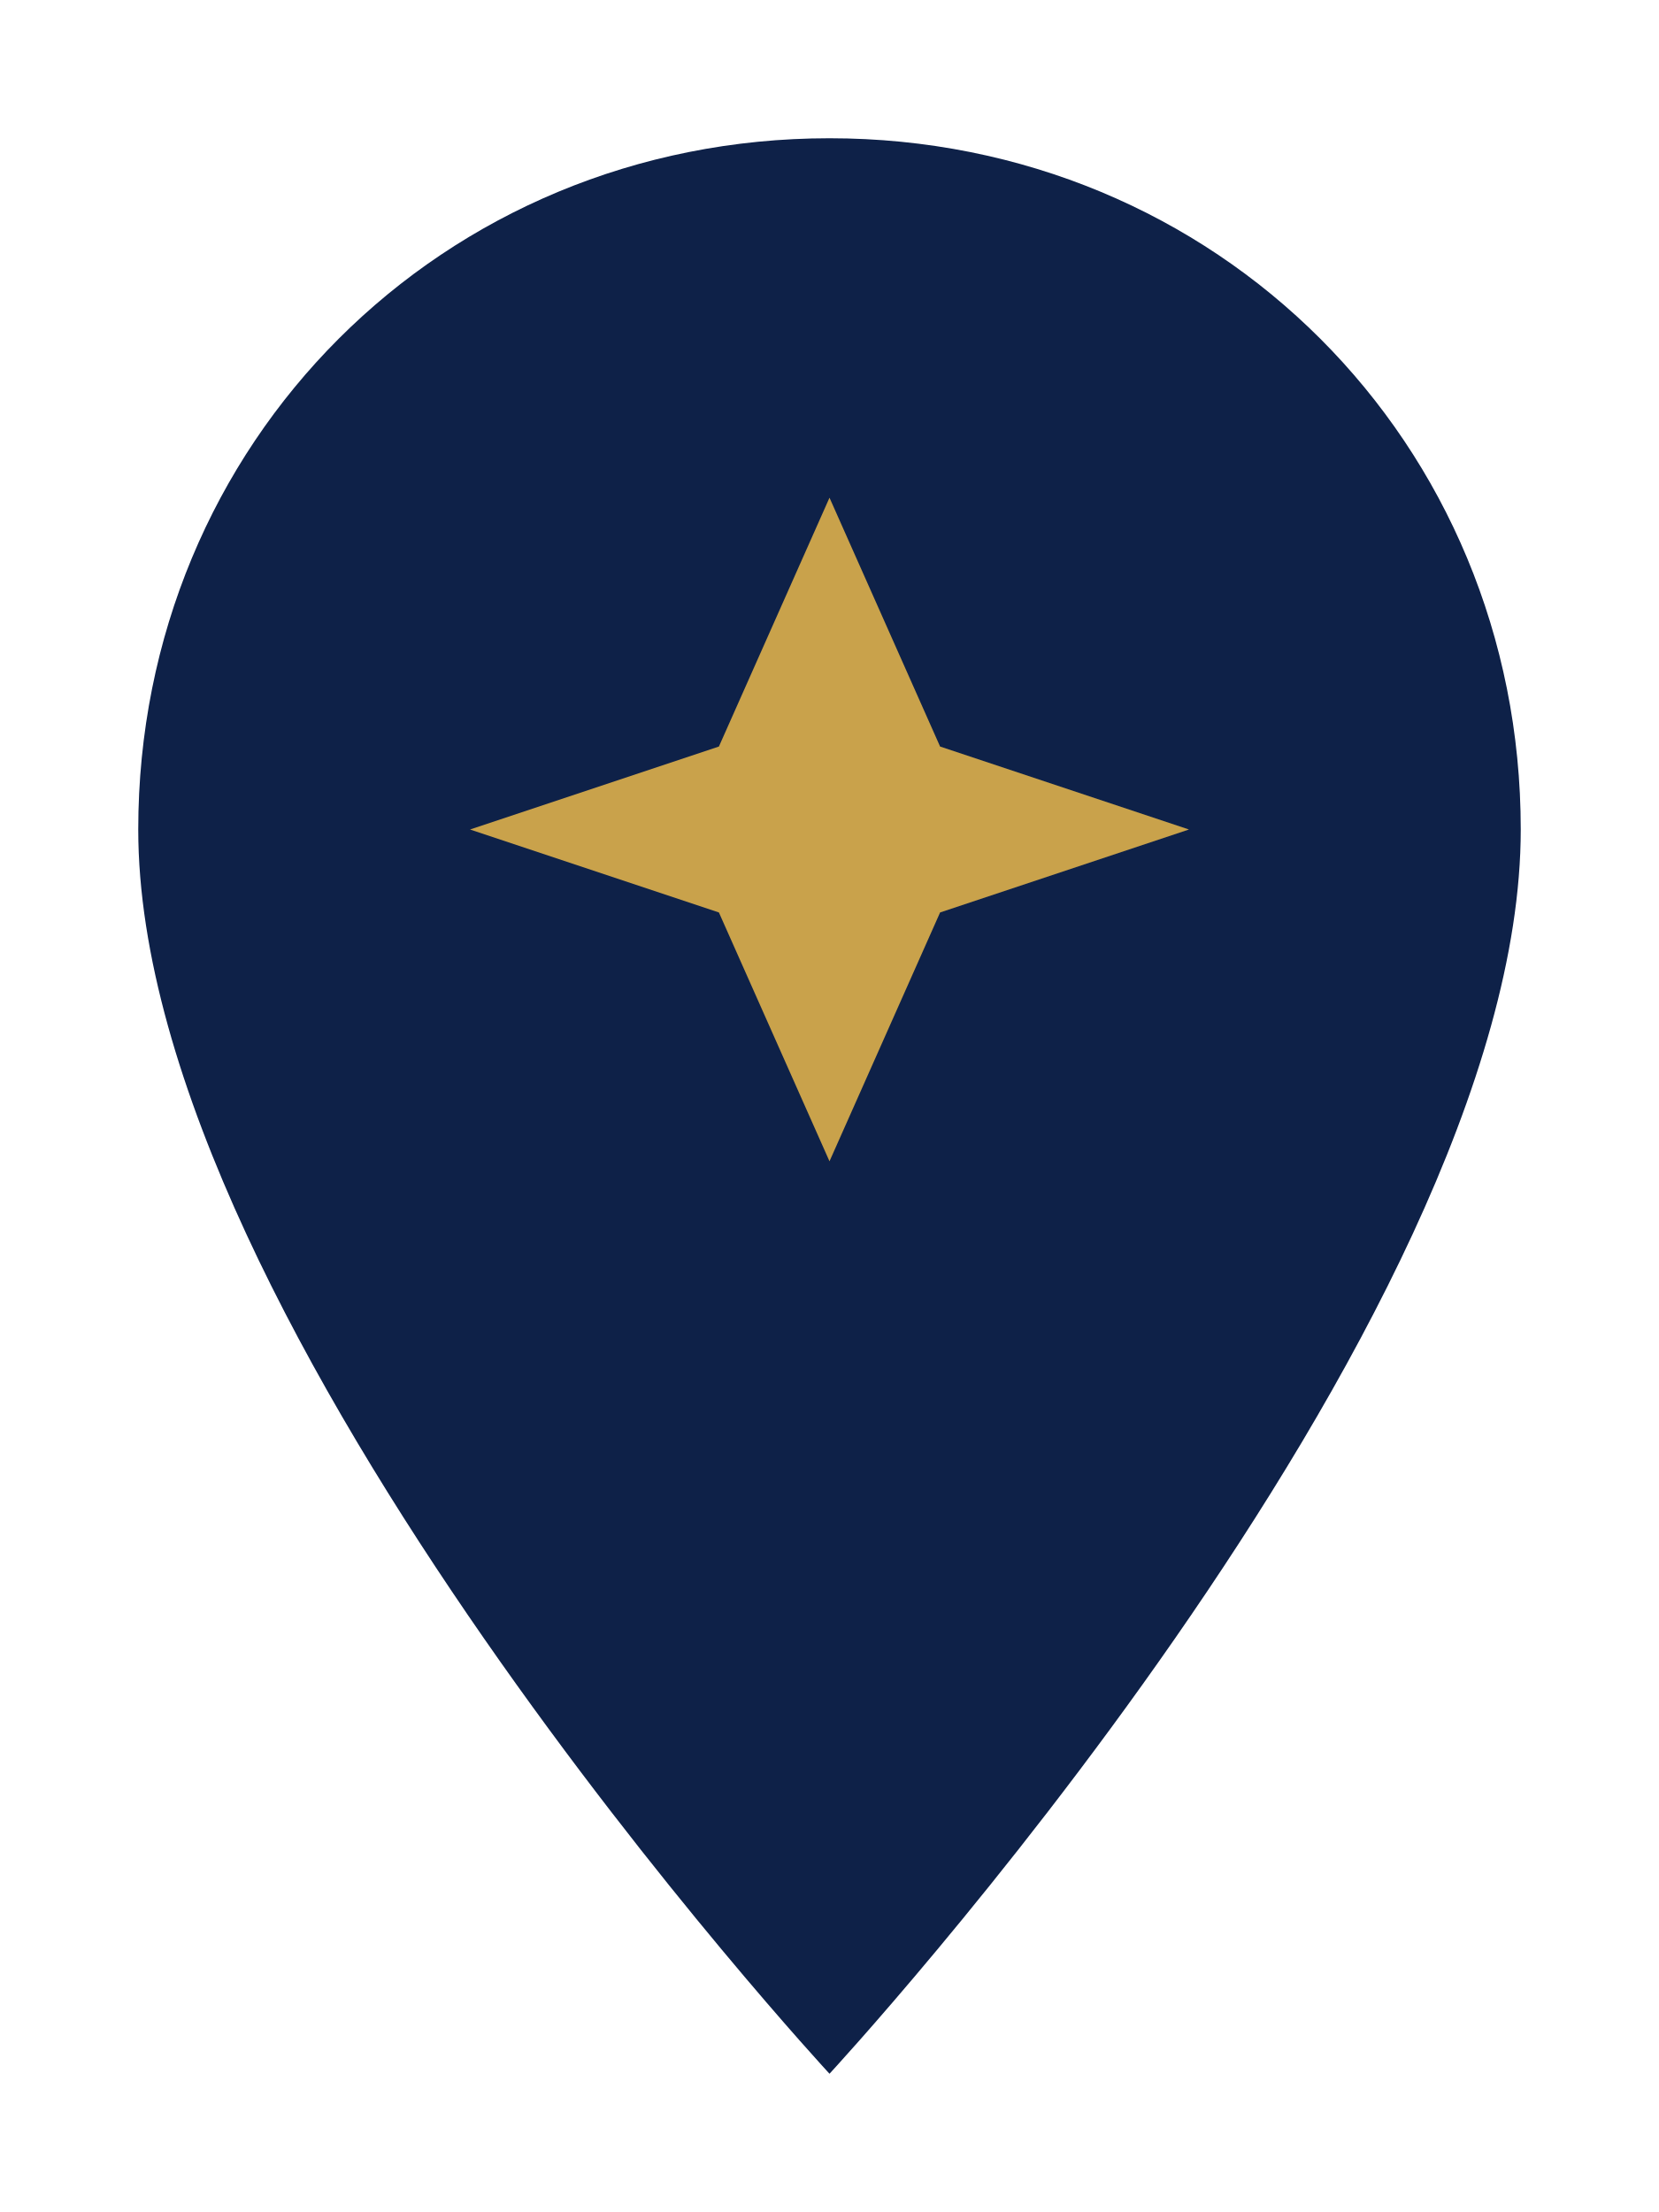
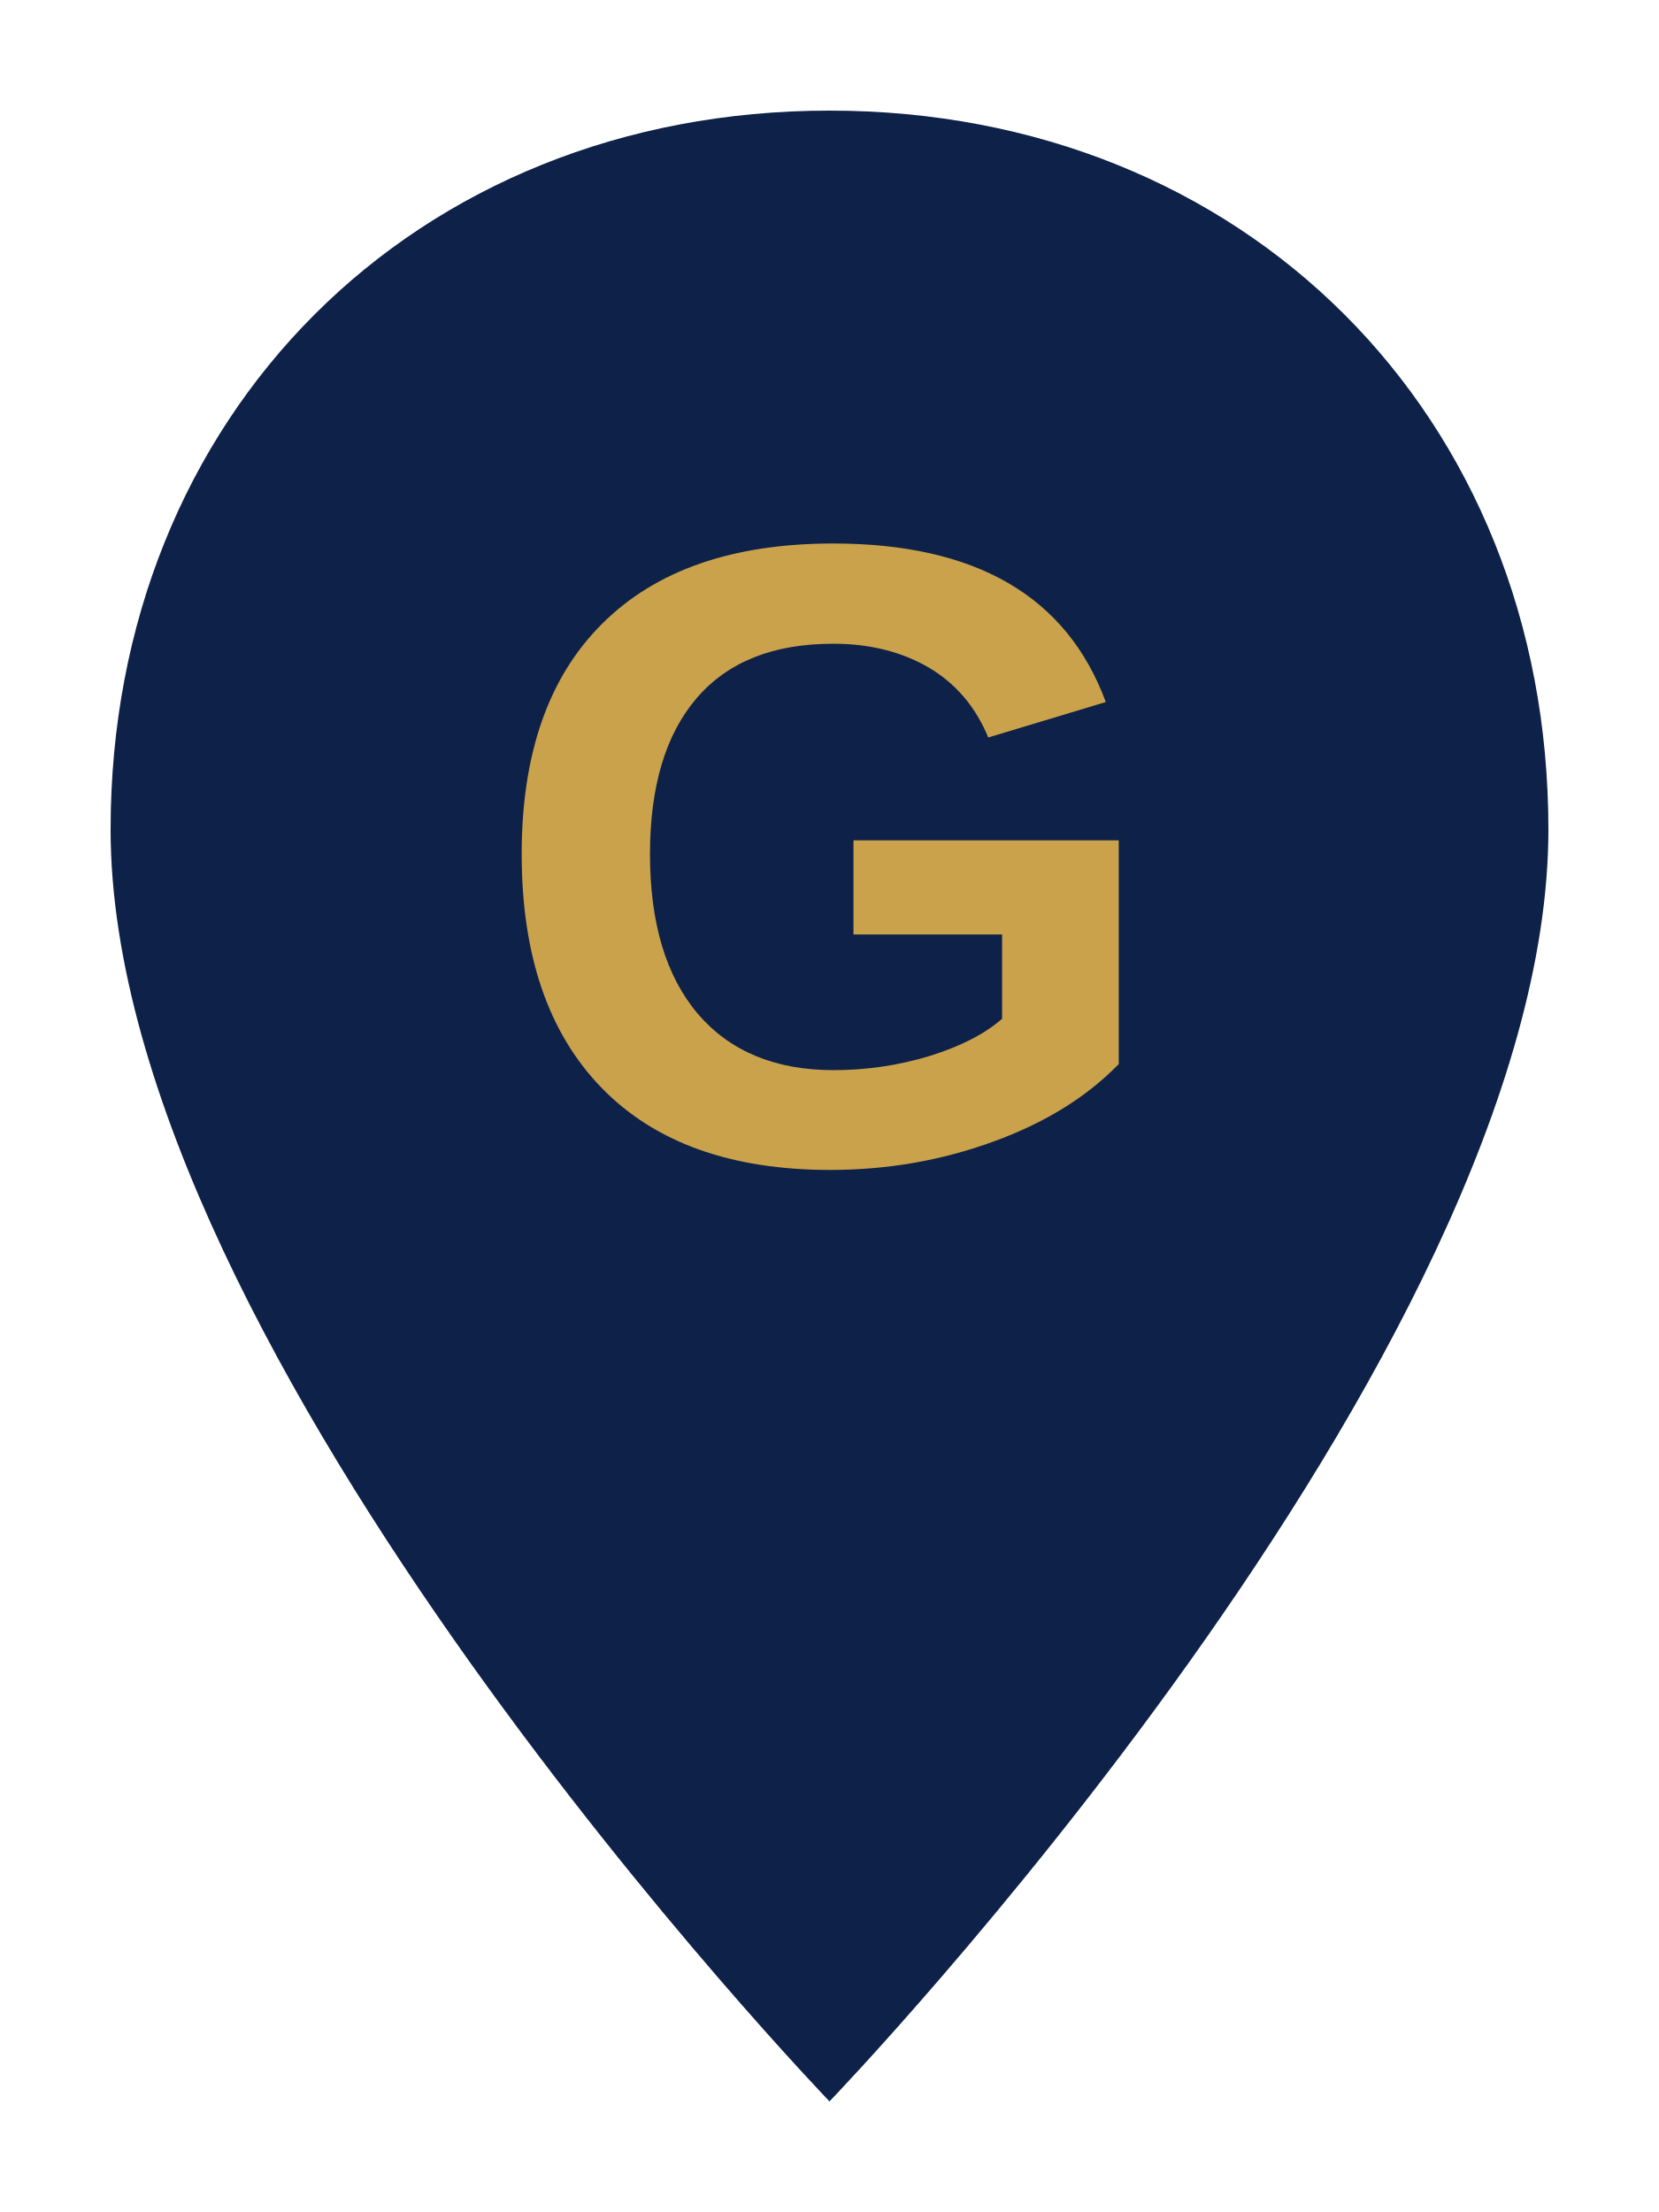
<svg xmlns="http://www.w3.org/2000/svg" width="60" height="80" viewBox="0 0 60 80" fill="none">
-   <path d="M30 5 C16 5 5 16 5 30 C5 48 30 75 30 75 C30 75 55 48 55 30 C55 16 44 5 30 5 Z" fill="#0e2148" />
-   <path d="M30 18 L34 27 L43 30 L34 33 L30 42 L26 33 L17 30 L26 27 Z" fill="#c9a24b" />
-   <circle cx="30" cy="30" r="4" fill="#c9a24b" />
+   <path d="M30 4 C15 4 4 15 4 30 C4 49 30 76 30 76 C30 76 56 49 56 30 C56 15 45 4 30 4 Z" fill="#0e2148" />
+   <text x="30" y="42" text-anchor="middle" font-size="32" font-family="Arial, sans-serif" font-weight="700" fill="#c9a24b">G</text>
</svg>
